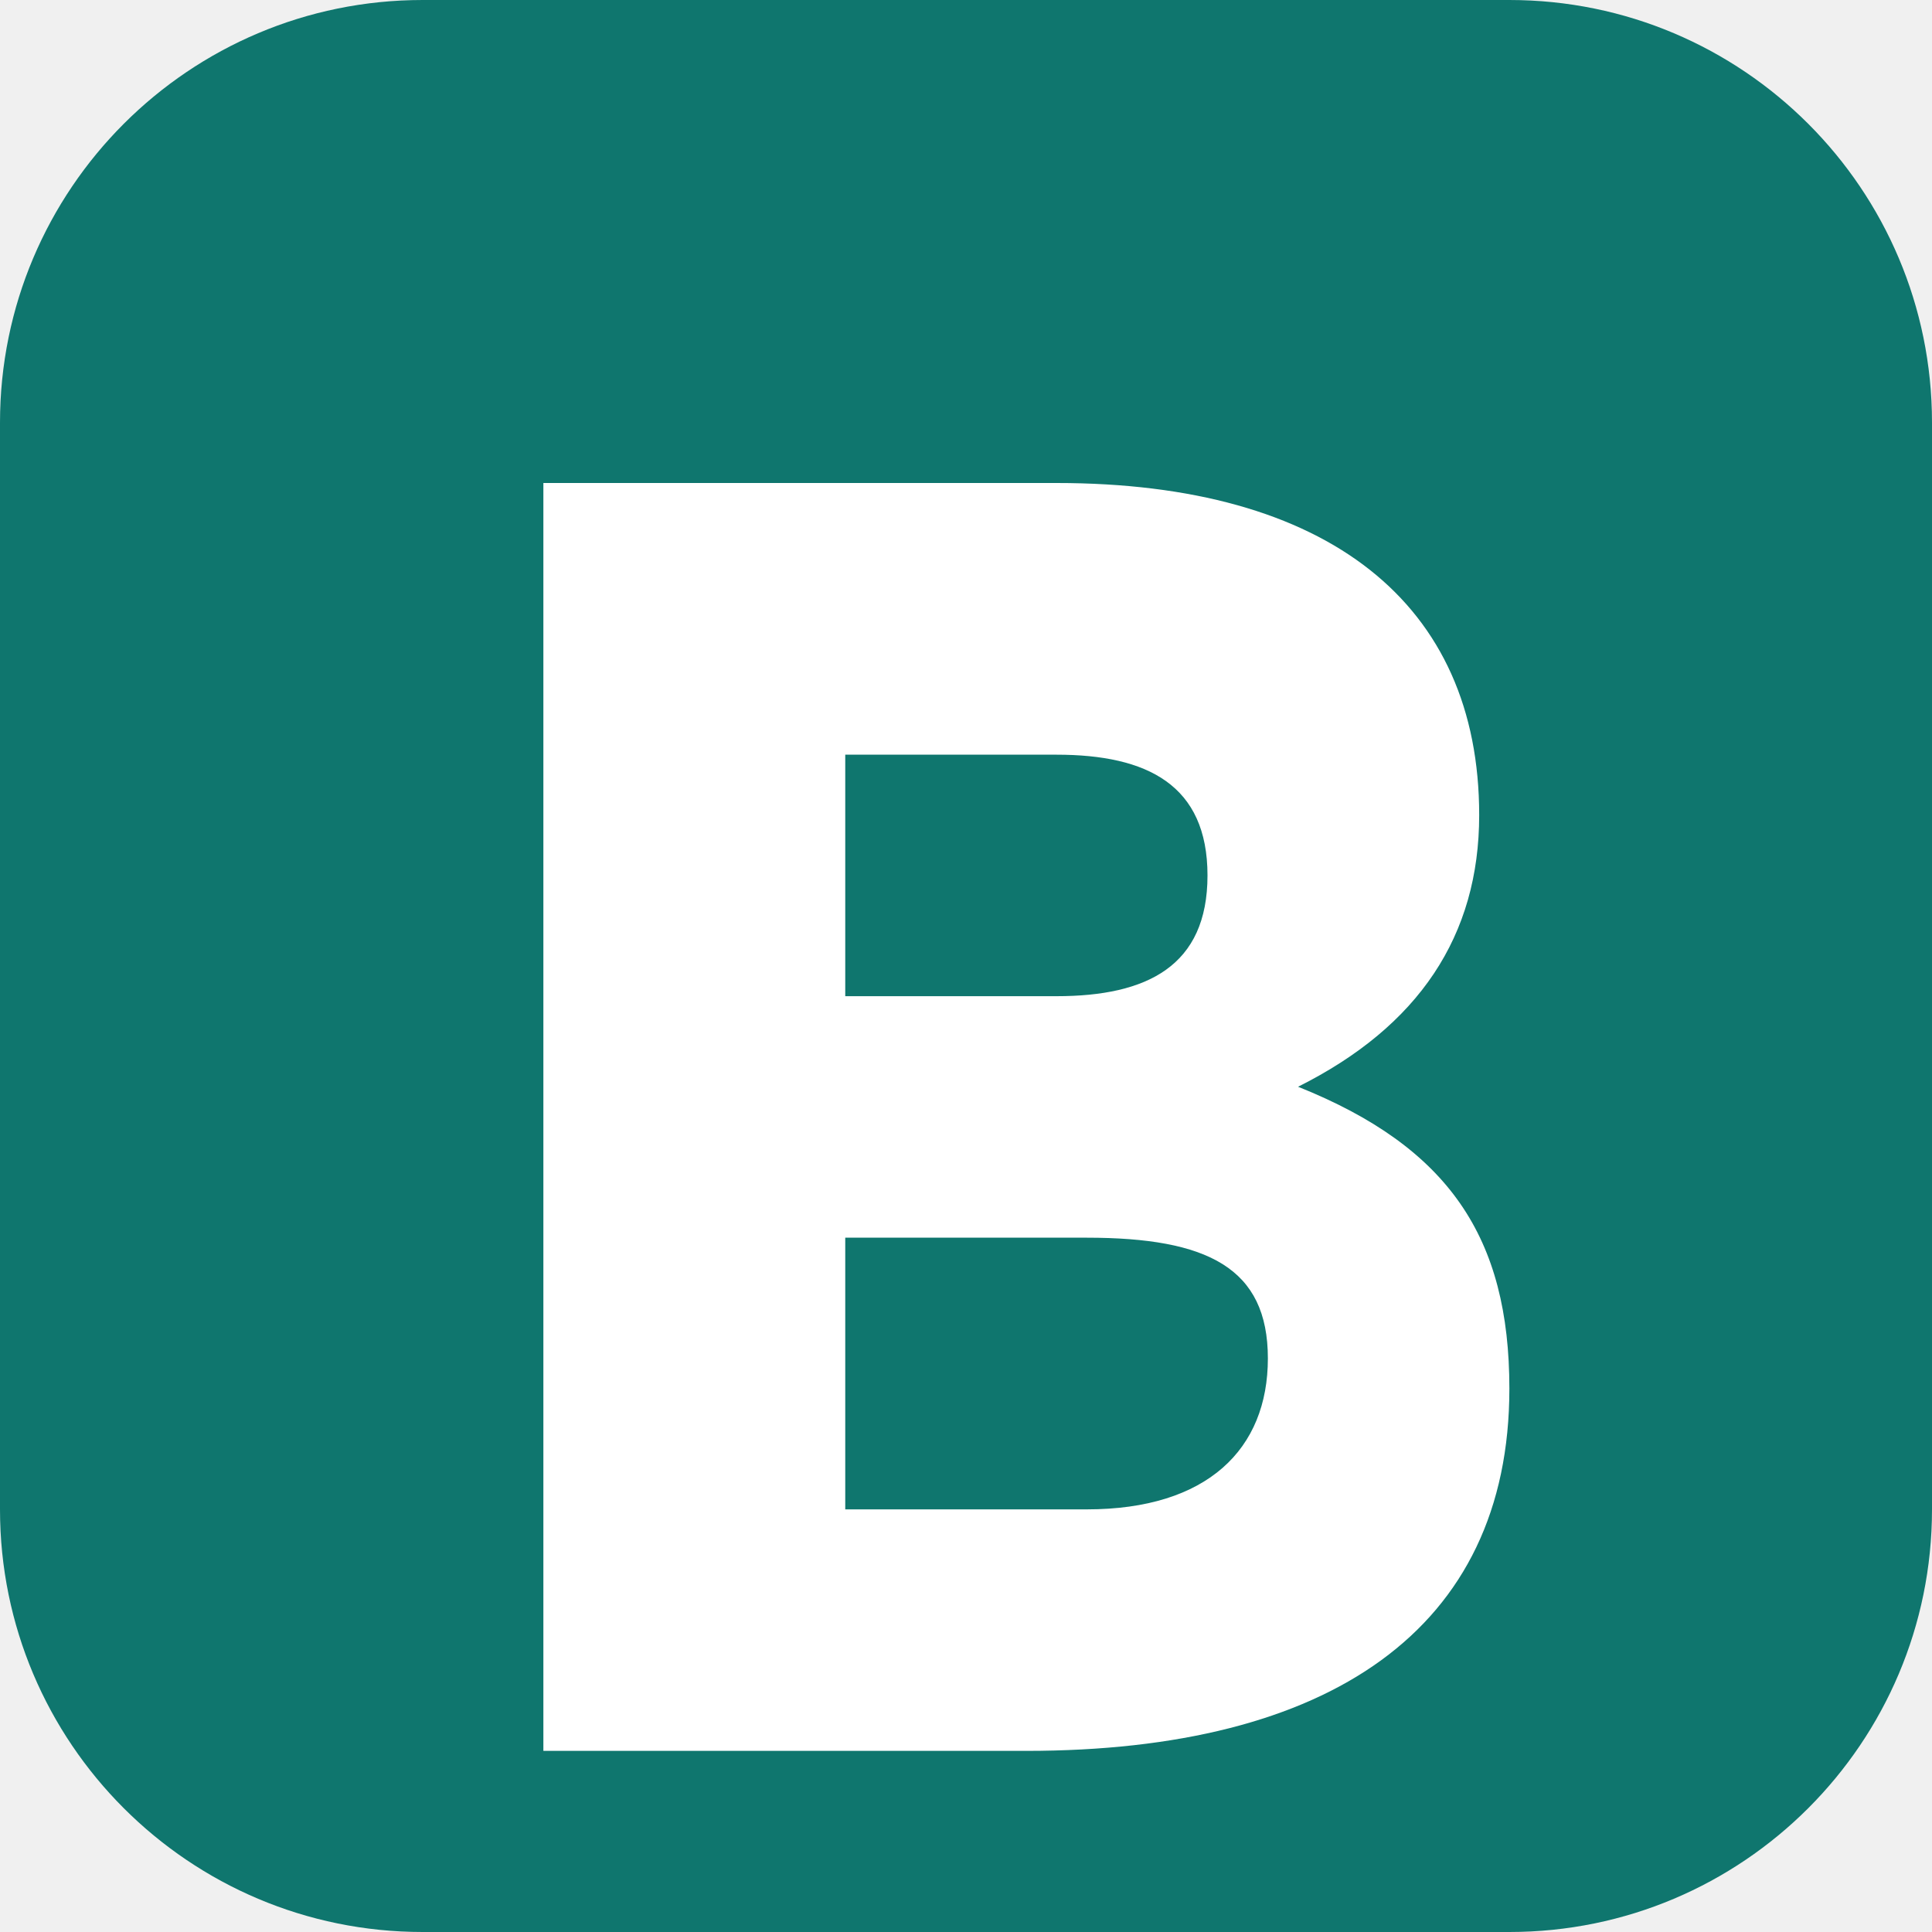
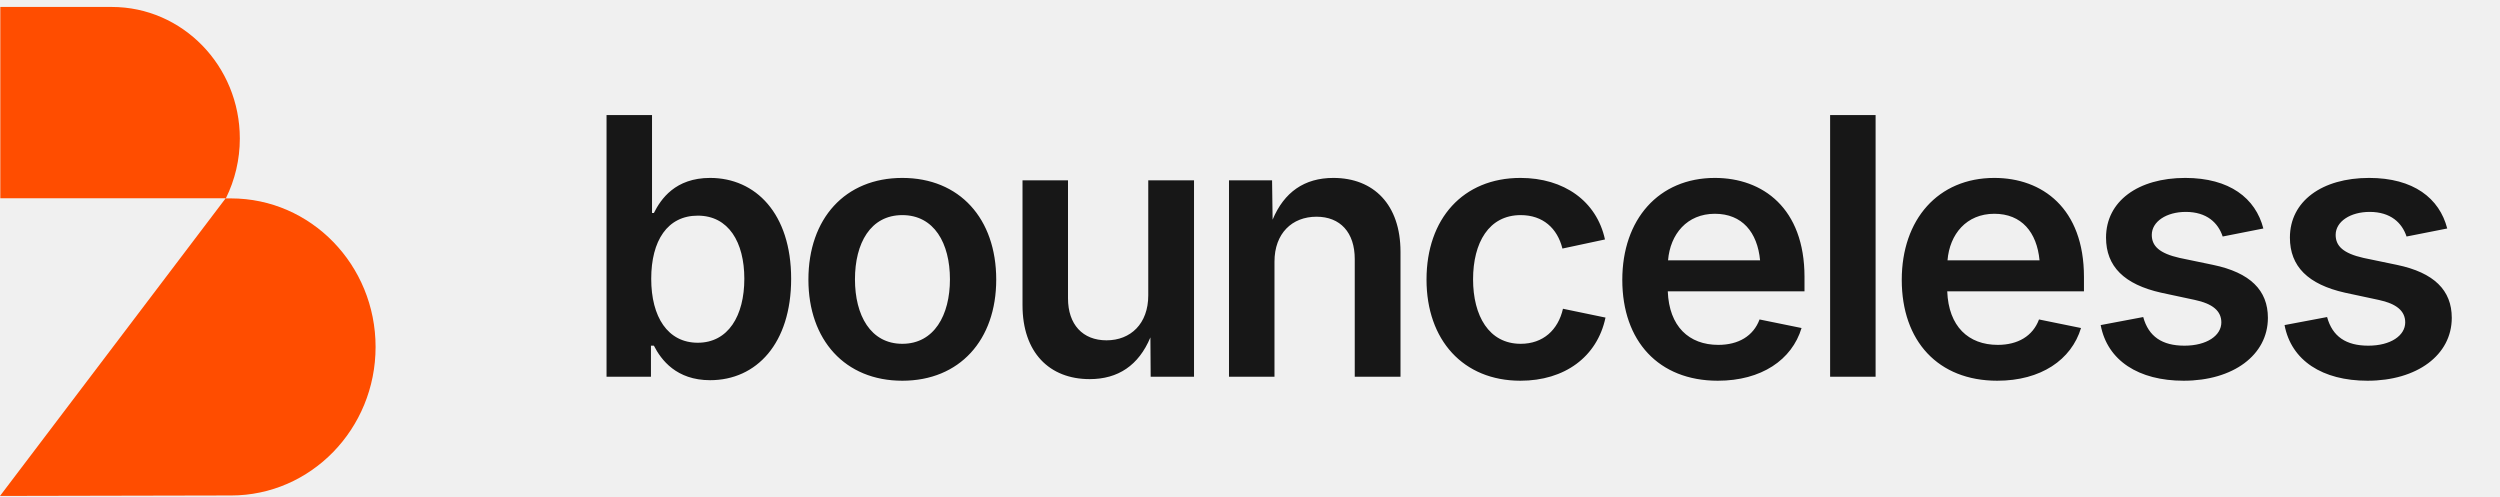
- <svg xmlns="http://www.w3.org/2000/svg" viewBox="0 0 64 64">
-   <rect width="64" height="64" rx="14" fill="#0f766e" />
-   <path d="M18 16h17c9 0 14 4 14 11 0 4-2 7-6 9 5 2 7 5 7 10 0 8-6 12-16 12H18V16zm10 9v8h7c3 0 5-1 5-4s-2-4-5-4h-7zm0 16v9h8c4 0 6-2 6-5s-2-4-6-4h-8z" fill="white" />
+ <svg xmlns="http://www.w3.org/2000/svg" width="146" height="29" viewBox="0 0 146 29" role="img" aria-label="Bounceless">
+   <path fill-rule="evenodd" clip-rule="evenodd" d="M6.526 0.406H0.019V11.58H10.729H13.191C13.723 10.506 14.006 9.312 14.006 8.092C14.006 3.847 10.657 0.406 6.526 0.406ZM13.493 11.587H13.173L0 28.964L13.173 28.936H13.493C18.155 28.936 21.934 25.052 21.934 20.261C21.934 15.471 18.155 11.587 13.493 11.587Z" fill="#FF4D00" />
+   <text x="34" y="22" fill="#171717" font-family="Inter, Arial, sans-serif" font-size="21" font-weight="600" letter-spacing="-0.8">bounceless</text>
</svg>
